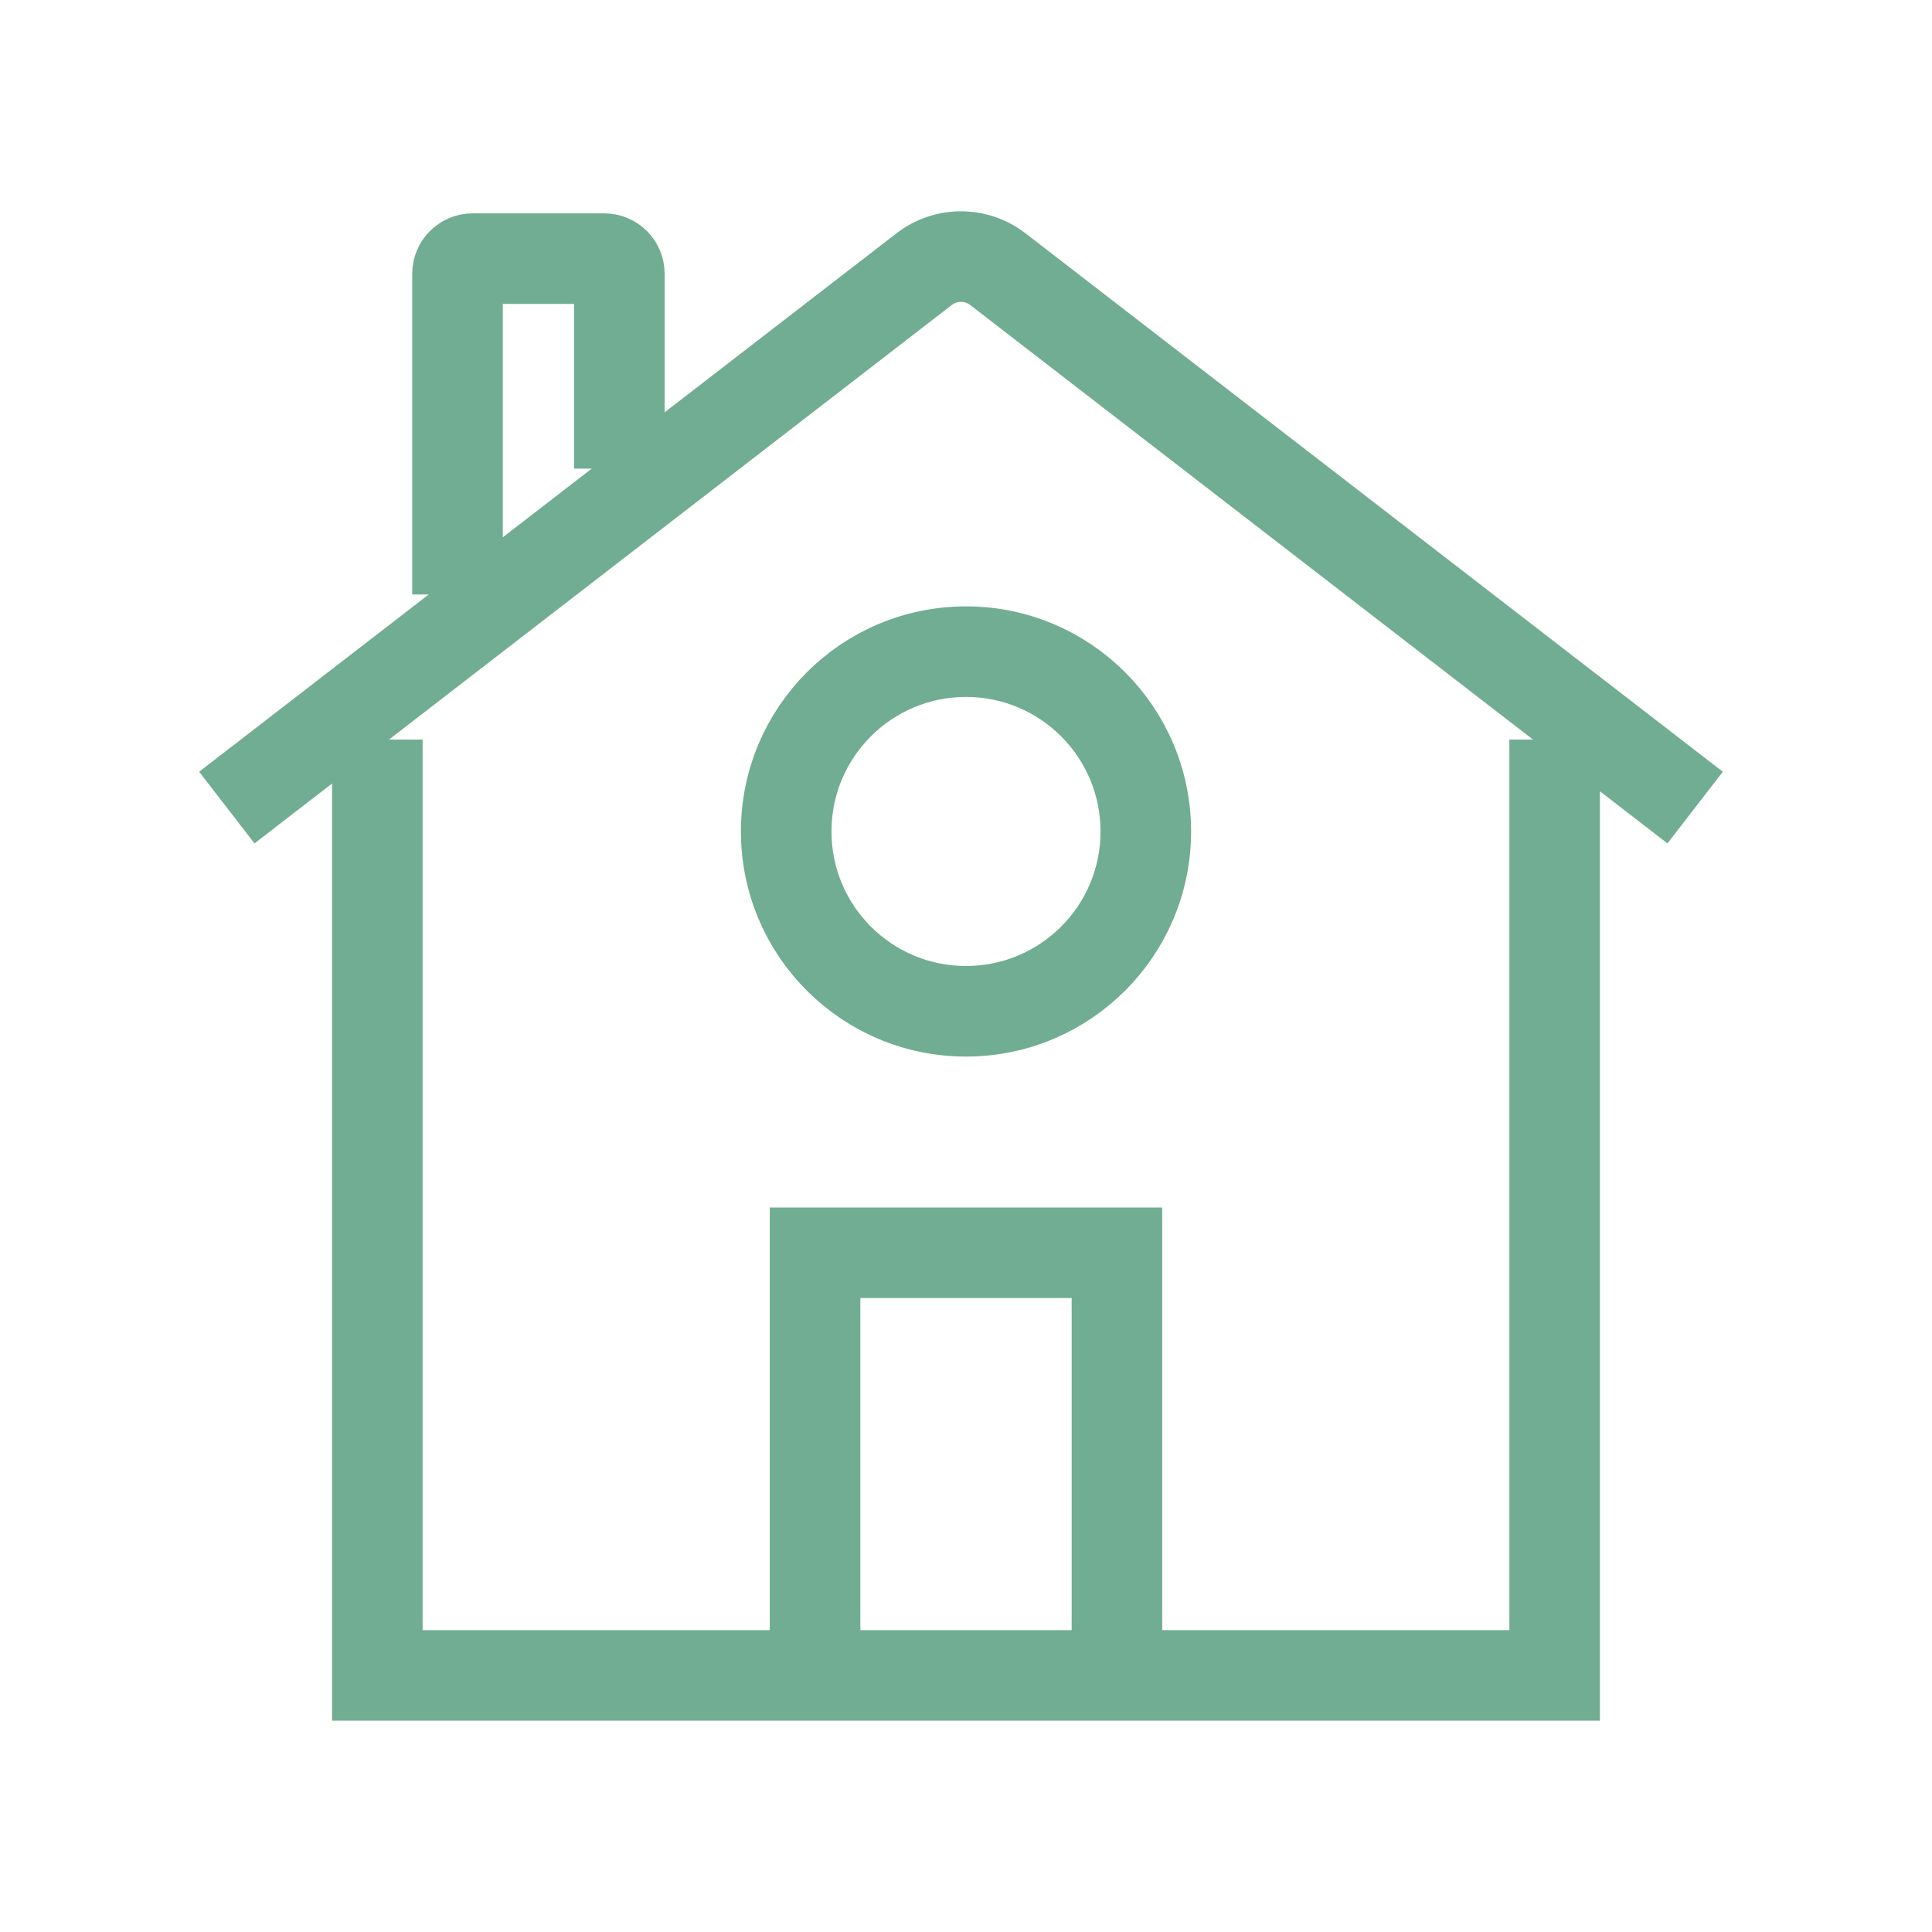
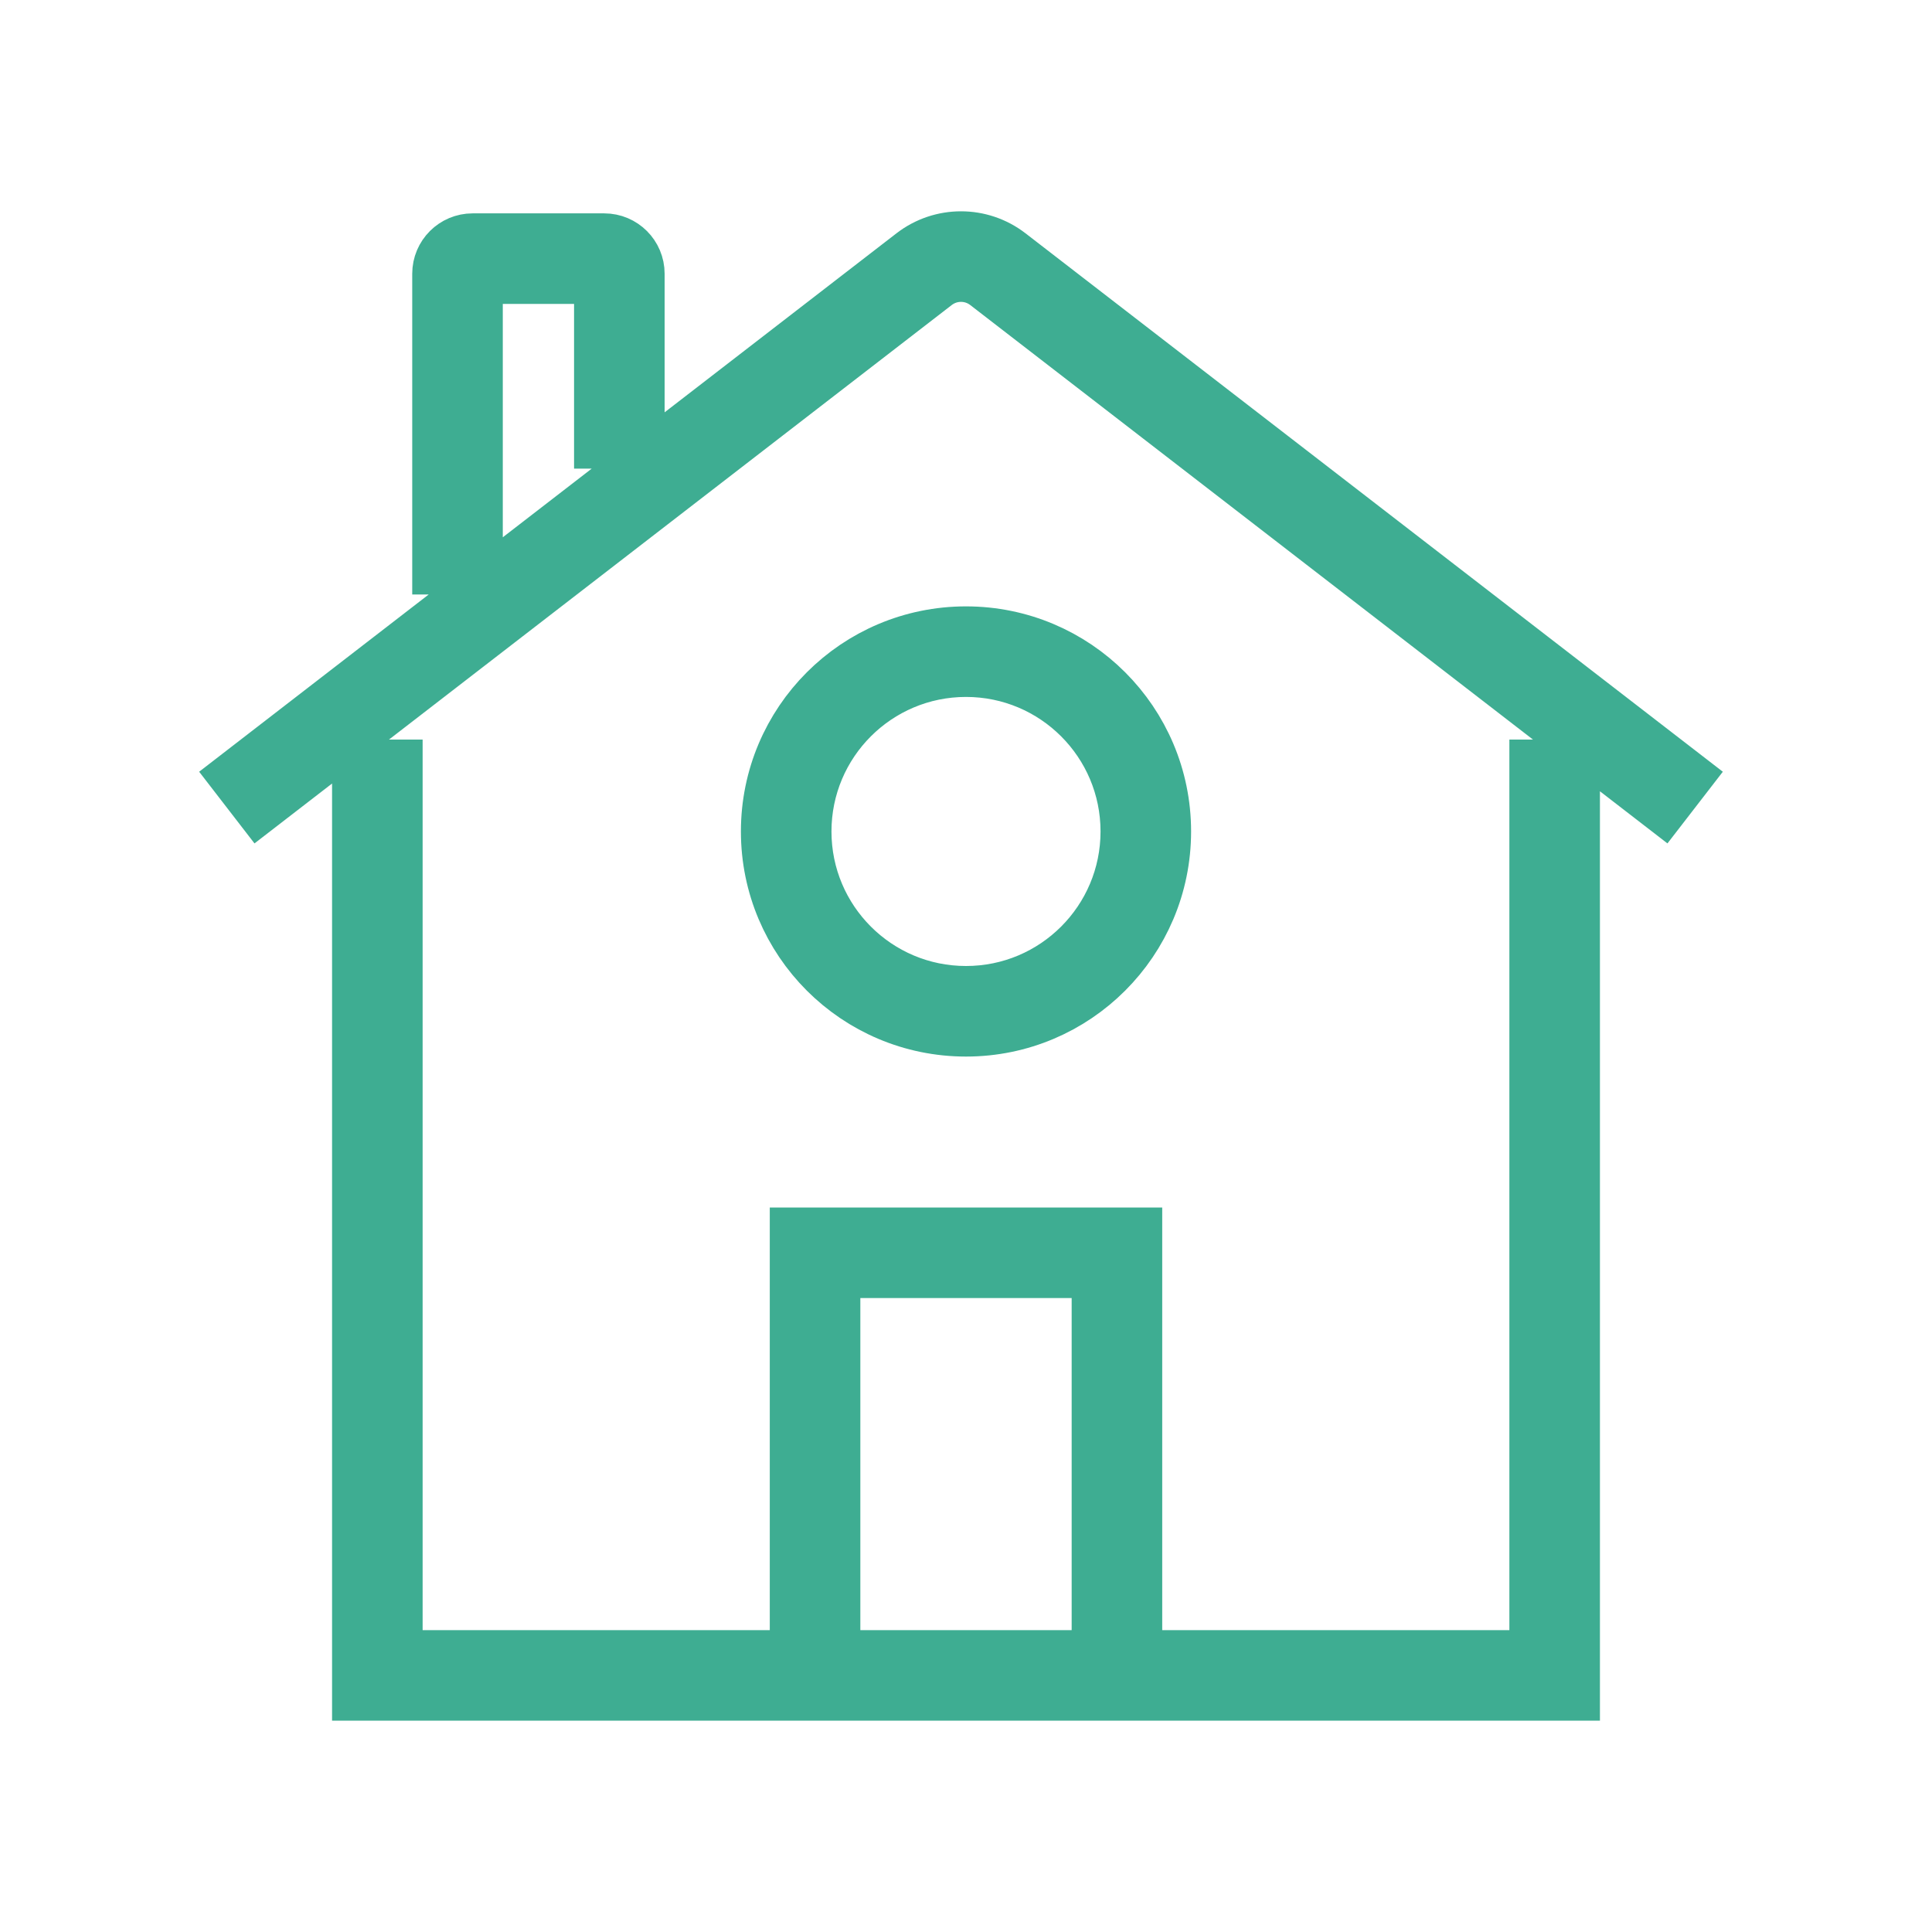
<svg xmlns="http://www.w3.org/2000/svg" width="128" height="128" viewBox="0 0 128 128" fill="none">
-   <path stroke-width="4" stroke="#71ad93" fill-rule="evenodd" clip-rule="evenodd" d="M60.612 17.043C62.412 15.652 64.924 15.652 66.724 17.043L111.336 51.49L110.113 53.073L65.501 18.625C64.421 17.791 62.914 17.791 61.834 18.625L17.222 53.073L16 51.49L60.612 17.043ZM26 110V51H24V111V112H25H103H104V111V51H102V110H75V83V82H74H54H53V83V110H26ZM73 84V110H55V84H73ZM31.311 16.136C30.207 16.136 29.311 17.032 29.311 18.136V37.388H31.311V18.136L40.033 18.136V29.049H42.033V18.136C42.033 17.032 41.138 16.136 40.033 16.136H31.311ZM53.087 55.087C53.087 49.059 57.973 44.174 64 44.174C70.027 44.174 74.913 49.059 74.913 55.087C74.913 61.114 70.027 66 64 66C57.973 66 53.087 61.114 53.087 55.087ZM64 42.174C56.868 42.174 51.087 47.955 51.087 55.087C51.087 62.218 56.868 68 64 68C71.132 68 76.913 62.218 76.913 55.087C76.913 47.955 71.132 42.174 64 42.174Z" fill="#71ad93" />
+   <path stroke-width="4" stroke="#3ead92" fill-rule="evenodd" clip-rule="evenodd" d="M60.612 17.043C62.412 15.652 64.924 15.652 66.724 17.043L111.336 51.49L110.113 53.073L65.501 18.625C64.421 17.791 62.914 17.791 61.834 18.625L17.222 53.073L16 51.49L60.612 17.043ZM26 110V51H24V111V112H25H103H104V111V51H102V110H75V83V82H74H54H53V83V110H26ZM73 84V110H55V84H73ZM31.311 16.136C30.207 16.136 29.311 17.032 29.311 18.136V37.388H31.311V18.136L40.033 18.136V29.049H42.033V18.136C42.033 17.032 41.138 16.136 40.033 16.136H31.311ZM53.087 55.087C53.087 49.059 57.973 44.174 64 44.174C70.027 44.174 74.913 49.059 74.913 55.087C74.913 61.114 70.027 66 64 66C57.973 66 53.087 61.114 53.087 55.087ZM64 42.174C56.868 42.174 51.087 47.955 51.087 55.087C51.087 62.218 56.868 68 64 68C71.132 68 76.913 62.218 76.913 55.087C76.913 47.955 71.132 42.174 64 42.174Z" fill="#3ead92" />
</svg>
